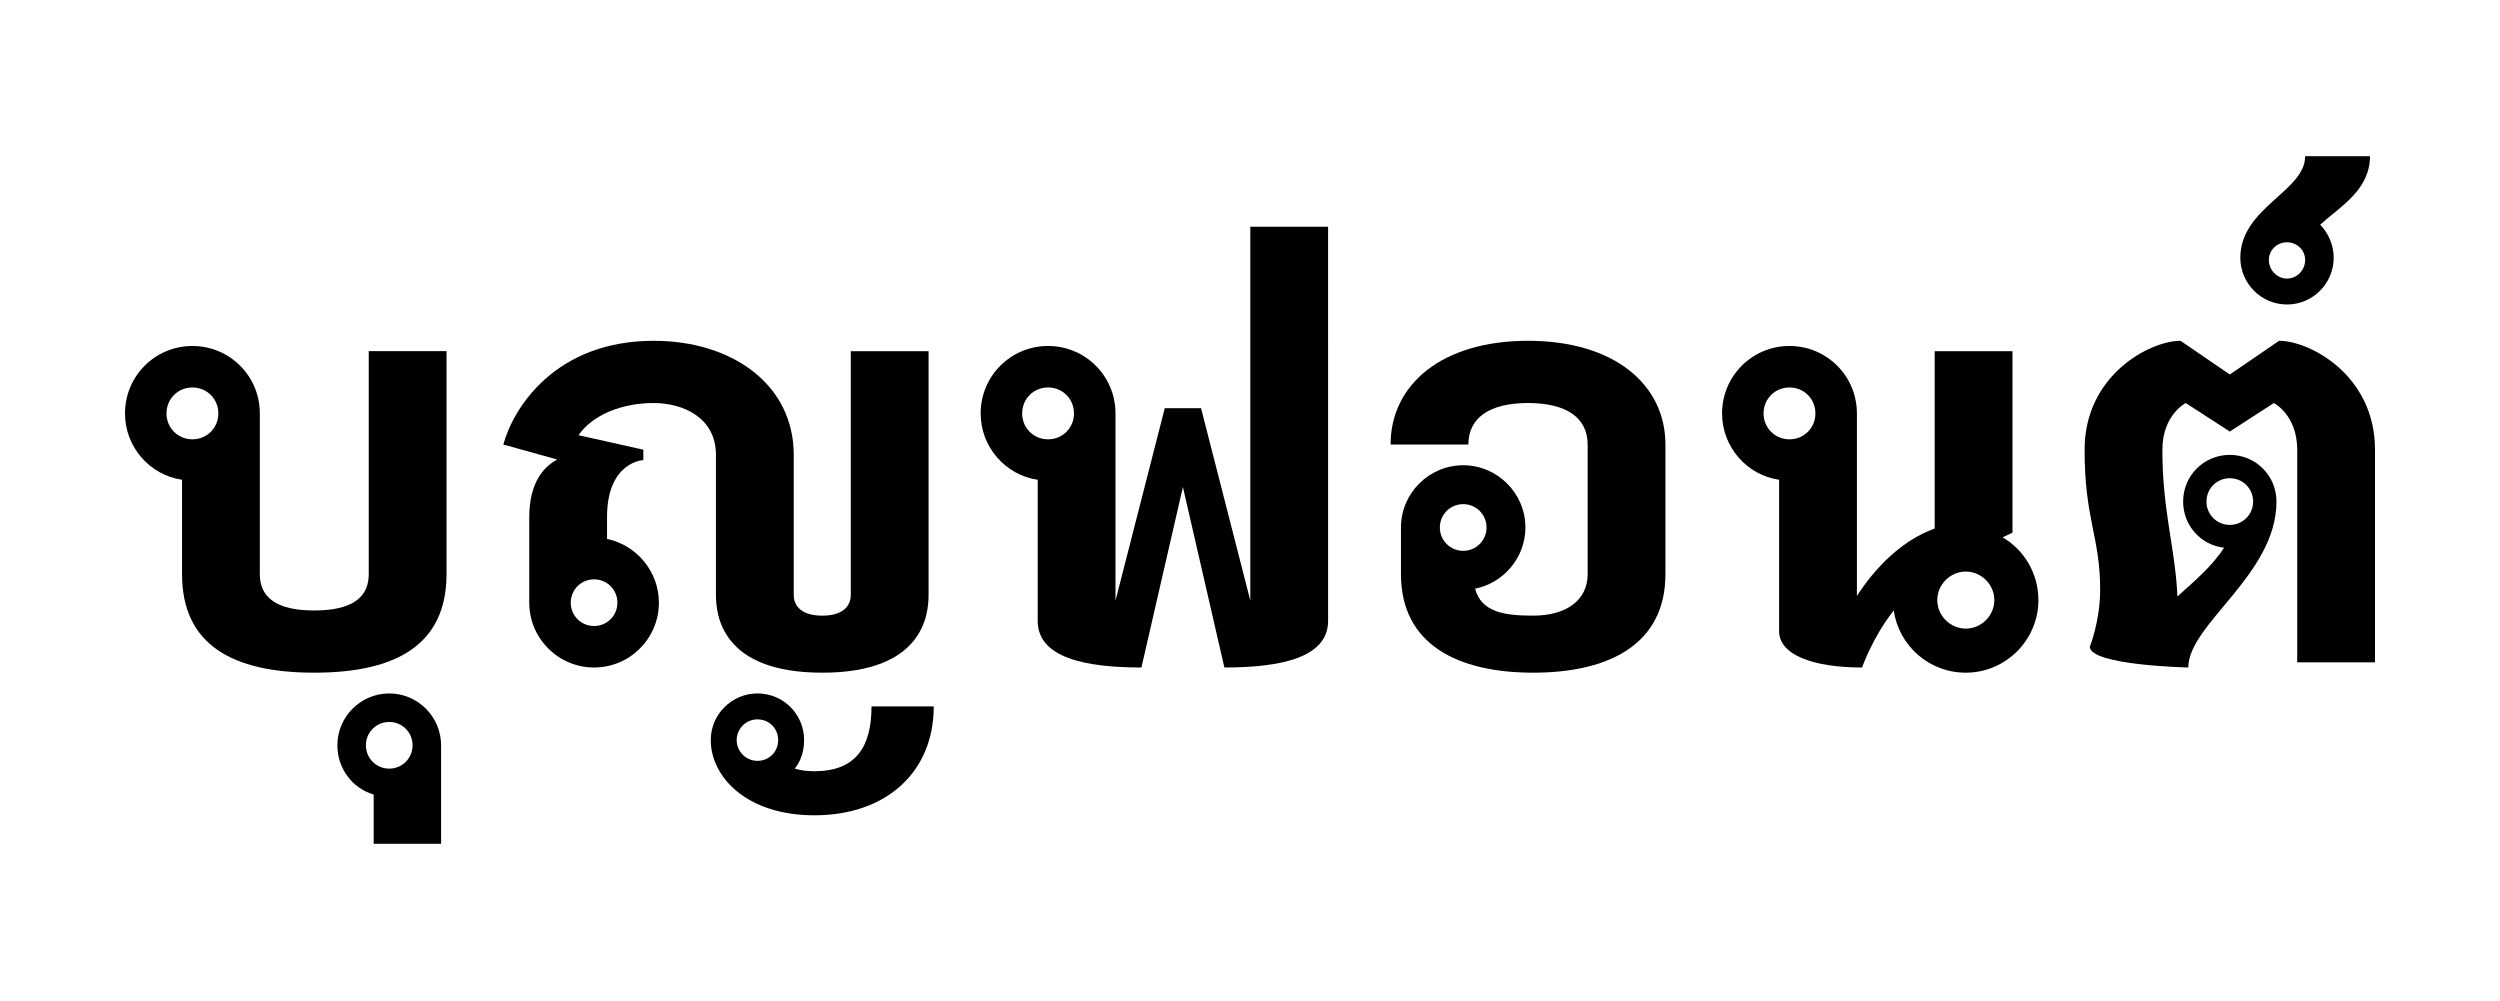
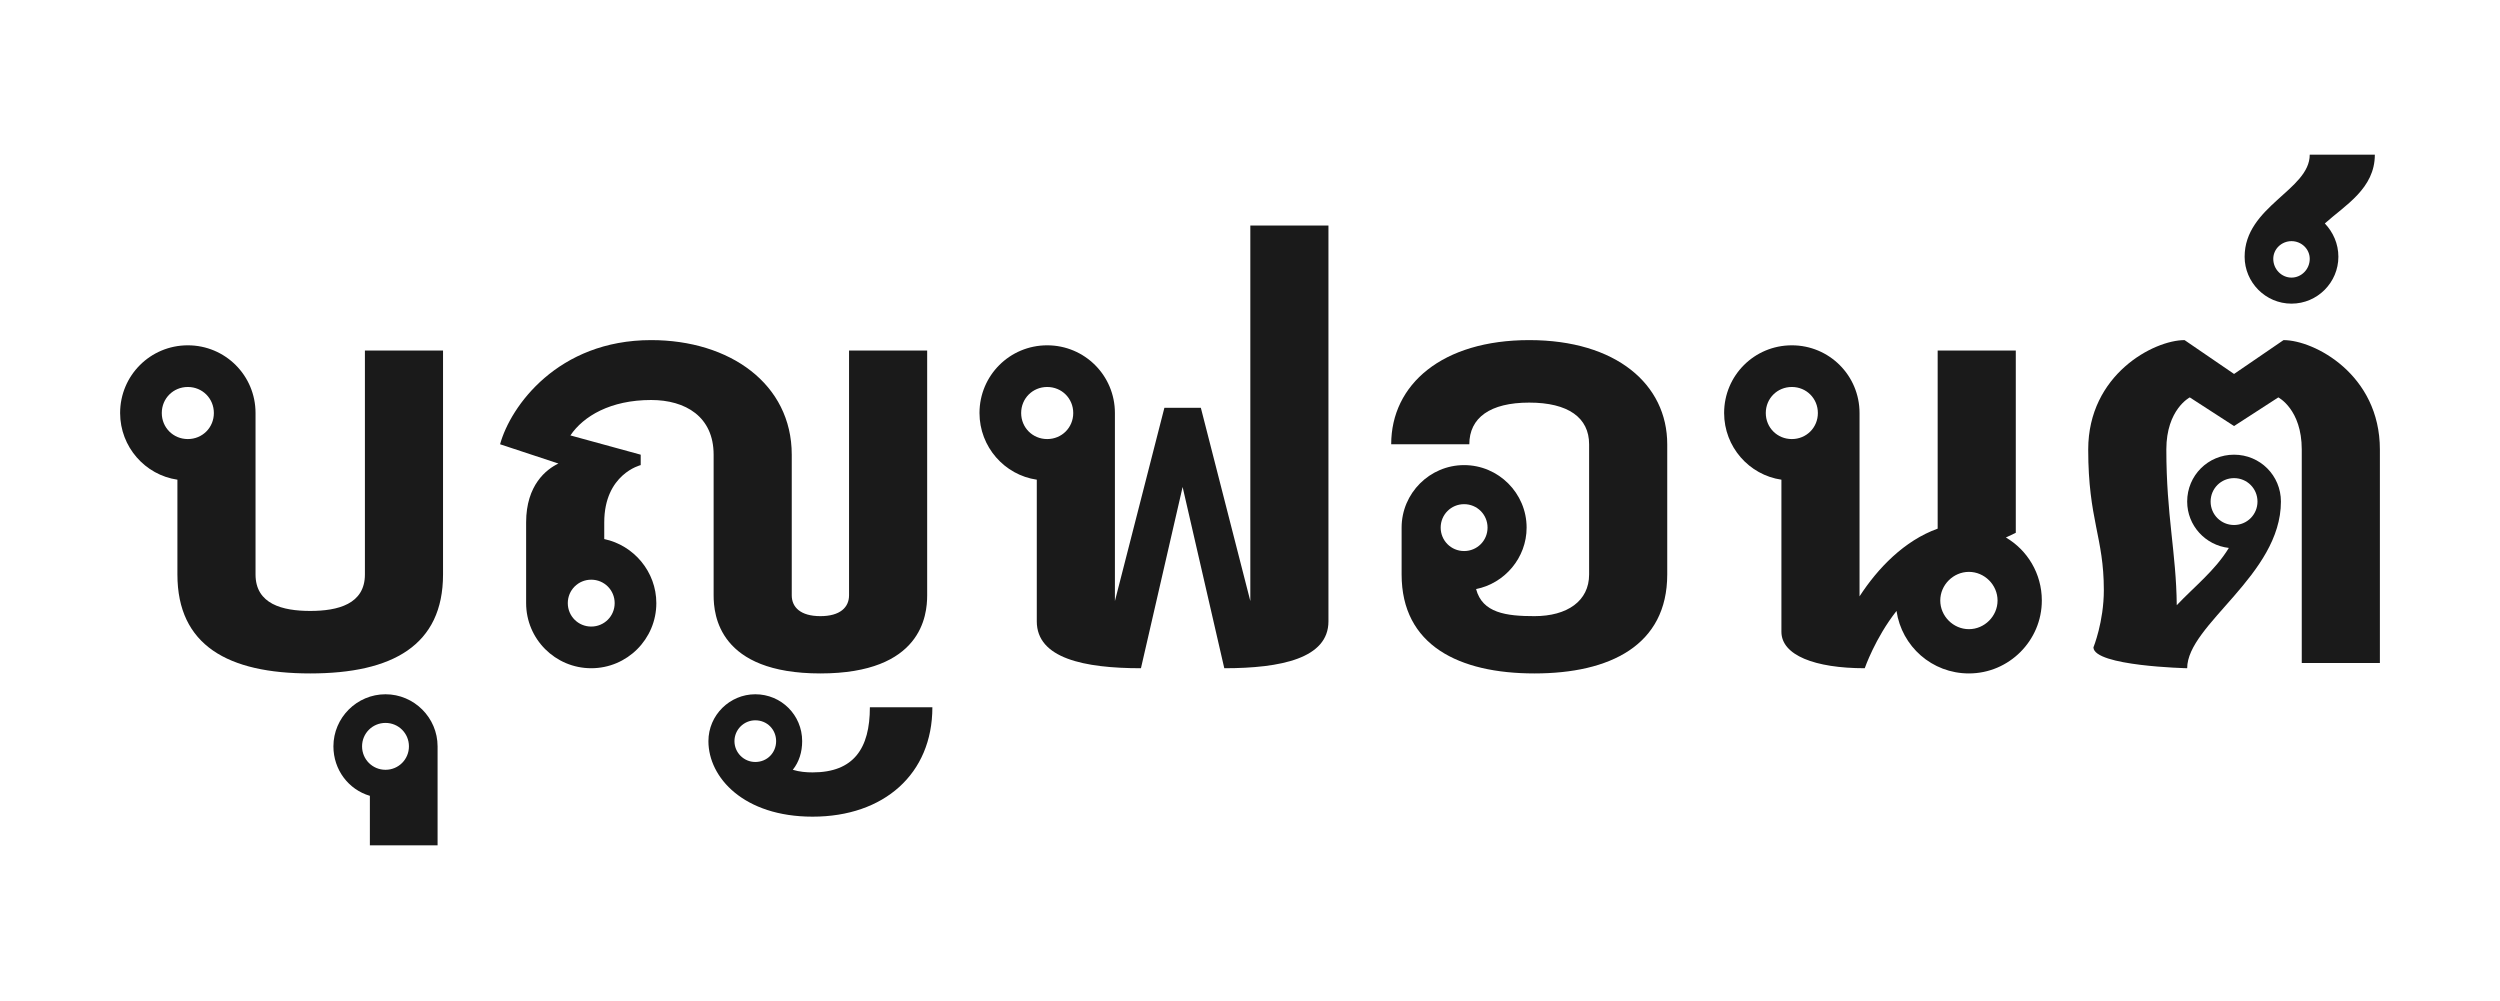
<svg xmlns="http://www.w3.org/2000/svg" width="600" height="240" id="svg2" version="1.1">
  <defs id="defs4" />
  <g id="layer1" transform="translate(0,-812.3622)" style="display:none">
    <g style="font-size:150px;font-style:normal;font-variant:normal;font-weight:bold;font-stretch:normal;line-height:125%;letter-spacing:0px;word-spacing:0px;fill:#333333;fill-opacity:1;stroke:none;font-family:Boon;-inkscape-font-specification:Boon Bold" id="text2985" transform="translate(0,-9.9999997e-6)">
      <path d="m 65,895.987 c -9,0 -16.25,7.25 -16.25,16.25 0,7.625 5.375,14.125 12.5,15.75 l 0,20.25 c 0,20.25 15.25,25 31.875,25 16.625,0 31.875,-4.75 31.875,-25 l 0,-50.25 -20,0 0,50 c -0.125,9.75 -6,12.125 -11.875,12.125 -5.875,0 -11.75,-2.375 -11.875,-12.125 l 0,-35.75 c 0,-9 -7.25,-16.25 -16.25,-16.25 m 0,10 c 3.5,0 6.25,2.75 6.25,6.25 0,3.5 -2.75,6.25 -6.25,6.25 -3.5,0 -6.25,-2.75 -6.25,-6.25 0,-3.5 2.75,-6.25 6.25,-6.25" id="path2990" style="fill:#333333;fill-opacity:1" />
      <path d="m 109.414,980.487 c -6.5,0 -11.875,5.375 -11.875,11.875 0,5.875 4.375,10.875 10,11.75 l 0,10.125 13.75,0 0,-21.875 c 0,-6.5 -5.375,-11.875 -11.875,-11.875 m 0,7.5 c 2.375,0 4.375,2 4.375,4.375 0,2.375 -2,4.375 -4.375,4.375 -2.375,0 -4.375,-2 -4.375,-4.375 0,-2.375 2,-4.375 4.375,-4.375" id="path2992" style="fill:#333333;fill-opacity:1" />
      <path d="m 188.164,980.487 c -6.5,0 -11.875,5.375 -11.875,11.875 0,14.5 14,19.375 25.625,19.375 21.125,0 30.625,-16.375 30.625,-28.75 l -15,0 c 0,6.875 -5.5,18.75 -15.625,18.75 -2.75,0 -4.75,-0.125 -5.875,-1.25 2.625,-1.625 4,-5 4,-8.125 0,-6.5 -5.375,-11.875 -11.875,-11.875 m 0,7.5 c 2.375,0 4.375,2 4.375,4.375 0,2.375 -2,4.375 -4.375,4.375 -2.375,0 -4.375,-2 -4.375,-4.375 0,-2.375 2,-4.375 4.375,-4.375 m 11.875,-35 0,-27.75 c 0,-21.125 -17.125,-30 -33.75,-30 -16.375,0 -30.25,14 -33.75,25.25 l 12.5,2.5 c 0,0 -6.25,4.5 -6.25,15 l 0,19.5 c 0,8.25 6.75,15 15,15 8.25,0 15,-6.75 15,-15 0,-6.5 -4.125,-12.125 -10,-14.125 l 0,-7.875 c 1,-7.625 7.5,-15.625 7.5,-15.625 l -12.5,-3.125 c 2,-5 7.5,-7.75 12.5,-7.75 6.625,0 13.75,3.75 13.75,16.25 l 0,30.25 c 0,4.75 4.5,17.75 25,17.75 20.5,0 25,-13 25,-17.75 l 0,-57.5 -20,0 0,55 c 0,3.5 -0.125,7.25 -5,7.25 -4.875,0 -5,-3.75 -5,-7.25 m -46.25,-0.5 c 2.75,0 5,2.25 5,5 0,2.75 -2.25,5 -5,5 -2.75,0 -5,-2.25 -5,-5 0,-2.75 2.25,-5 5,-5" id="path2994" style="fill:#333333;fill-opacity:1" />
      <path d="m 251.387,927.987 0,31.25 c 0,10.375 17.875,13.25 25.625,13.25 l 8.125,-40.75 8.125,40.75 c 7.75,0 25.625,-2.625 25.625,-13.25 l 0,-95 -20,0 0,93.75 -10,-48.75 -7.5,0 -10,48.75 0,-45.75 c 0,-9 -7.25,-16.25 -16.25,-16.25 -9,0 -16.25,7.25 -16.25,16.25 0,7.625 5.375,14.125 12.5,15.75 m 3.75,-22 c 3.5,0 6.25,2.75 6.25,6.25 0,3.5 -2.75,6.25 -6.25,6.25 -3.5,0 -6.25,-2.75 -6.25,-6.25 0,-3.5 2.75,-6.25 6.25,-6.25" id="path2996" style="fill:#333333;fill-opacity:1" />
      <path d="m 360.02,895.237 c -19.125,0 -31.25,12.125 -31.25,22.25 l 20.625,0 c 0,-5.125 3.625,-9.75 10.625,-9.75 7,0 11.25,5.25 11.25,13.75 l 0,30.25 c -0.125,7.5 -5.25,9 -10,9 -4.25,0 -8.875,-1.125 -9.875,-7 7.125,-1.75 12.375,-8.125 12.375,-15.75 0,-9 -7.25,-16.25 -16.25,-16.25 -9,0 -16.25,7.25 -16.25,16.25 l 0,10.25 c 0.125,20.25 13.375,25 30,25 16.625,0 30,-4.75 30,-25 l 0,-26.75 c 0,-13.875 -12.125,-26.25 -31.25,-26.25 m -12.5,36.5 c 3.5,0 6.25,2.75 6.25,6.25 0,3.5 -2.75,6.25 -6.25,6.25 -3.5,0 -6.25,-2.75 -6.25,-6.25 0,-3.5 2.75,-6.25 6.25,-6.25" id="path2998" style="fill:#333333;fill-opacity:1" />
      <path d="m 417.441,895.987 c -9,0 -16.25,7.25 -16.25,16.25 0,7.625 5.375,14.125 12.5,15.75 l 0,31.25 c 0,7.875 8.625,13.25 16.25,13.25 2.375,-3.25 9.875,-8.5 14.125,-12 1.75,6.875 7.875,12 15.25,12 8.625,0 15.625,-7 15.625,-15.625 0,-6.375 -3.75,-10.75 -7.625,-12.625 l 2.625,-1.875 0,-44.375 -20,0 0,46.25 c -6.125,4.25 -11.625,8.125 -16.25,12.5 l 0,-44.5 c 0,-9 -7.25,-16.25 -16.25,-16.25 m 0,10 c 3.5,0 6.25,2.75 6.25,6.25 0,3.5 -2.75,6.25 -6.25,6.25 -3.5,0 -6.25,-2.75 -6.25,-6.25 0,-3.5 2.75,-6.25 6.25,-6.25 m 41.875,44.625 c 3.5,0 6.25,2.75 6.25,6.25 0,3.5 -2.75,6.25 -6.25,6.25 -3.5,0 -6.25,-2.75 -6.25,-6.25 0,-3.5 2.75,-6.25 6.25,-6.25" id="path3000" style="fill:#333333;fill-opacity:1" />
      <path d="m 529.375,894.862 -13.125,9 -11.875,-8.625 c -12.5,3.875 -23.125,16.25 -23.125,28.75 0,16.875 4.625,20.75 4.625,35.75 0,3.375 -0.25,7.25 -0.875,12 l 19.375,0 c 0,-11 24.375,-21.5 24.375,-40.875 0,-6.875 -5.625,-12.5 -12.5,-12.5 -6.875,0 -12.5,5.625 -12.5,12.5 0,6.25 4.5,11.375 10.375,12.375 -3,4 -8.625,8.25 -12.625,11.625 -1.75,-10.25 -4,-18.375 -4,-30.875 0,-7.375 1.375,-12.125 6.25,-16.375 l 12.5,8.125 12.5,-8.125 c 2.5,3.5 4.375,9.125 4.375,16.375 l 0,47.75 18.125,0 0,-47.75 c 0,-14.25 -10.25,-25.75 -21.875,-29.125 m -13.125,30.375 c 3.125,0 5.625,2.5 5.625,5.625 0,3.125 -2.5,5.625 -5.625,5.625 -3.125,0 -5.625,-2.5 -5.625,-5.625 0,-3.125 2.5,-5.625 5.625,-5.625" id="path3002" style="fill:#333333;fill-opacity:1" />
      <path d="m 533.809,850.487 c -0.875,12.5 -16.875,9.5 -16.875,23.75 0,6.25 5.125,11.25 11.375,11.25 6.125,0 11.25,-5 11.25,-11.25 0,-2.75 -1,-5.25 -2.625,-7.25 6.875,-4.25 10.75,-10.125 11.875,-16.5 l -15,0 m -5.5,19.5 c 2,0 3.75,1.625 3.75,3.75 0,2.125 -1.75,3.75 -3.75,3.75 -2.125,0 -3.75,-1.625 -3.75,-3.75 0,-2.125 1.625,-3.75 3.75,-3.75" id="path3004" style="fill:#333333;fill-opacity:1" />
    </g>
  </g>
-   <g id="layer2" style="display:inline">
+   <g id="layer2" style="display:none">
    <g style="font-size:200px;font-style:normal;font-variant:normal;font-weight:bold;font-stretch:normal;line-height:125%;letter-spacing:0px;word-spacing:0px;fill:#000000;fill-opacity:1;stroke:none;font-family:Boon;-inkscape-font-specification:Boon Bold" id="text2992" transform="matrix(0.7467589,0,0,0.7467589,-21.91752,28.80653)">
      <path d="m 147.857,74.286 0,71.667 c 0,9.5 -8.667,11.667 -17.5,11.667 -8.833,0 -17.5,-2.167 -17.5,-11.667 l 0,-51.667 c 0,-12 -9.667,-21.667 -21.667,-21.667 -12,0 -21.667,9.667 -21.667,21.667 0,10.833 8,19.833 18.333,21.333 l 0,30.333 c 0,22.667 16.167,31.667 42.5,31.667 26.333,0 42.5,-9 42.5,-31.667 l 0,-71.667 -25,0 M 91.19,85.952 c 4.667,0 8.333,3.667 8.333,8.333 0,4.667 -3.667,8.333 -8.333,8.333 -4.667,0 -8.333,-3.667 -8.333,-8.333 0,-4.667 3.667,-8.333 8.333,-8.333" id="path2997" />
      <path d="m 154.446,193.452 c 4.167,0 7.5,3.333 7.5,7.5 0,4.167 -3.333,7.5 -7.5,7.5 -4.167,0 -7.5,-3.333 -7.5,-7.5 0,-4.167 3.333,-7.5 7.5,-7.5 m -5,23.333 0,15.833 21.667,0 0,-31.667 c 0,-9.167 -7.5,-16.667 -16.667,-16.667 -9.167,0 -16.667,7.5 -16.667,16.667 0,7.5 4.833,13.833 11.667,15.833" id="path2999" />
      <path d="m 272.779,192.619 c 3.833,0 6.667,3 6.667,6.667 0,3.667 -2.833,6.667 -6.667,6.667 -3.667,0 -6.667,-3 -6.667,-6.667 0,-3.667 3,-6.667 6.667,-6.667 m 0,-8.333 c -8.167,0 -15,6.667 -15,15 0,11.667 11.333,24.167 33.333,24.167 22.833,0 38.333,-13.667 38.333,-35 l -20,0 c 0,13.167 -5.167,20.833 -18.333,20.833 -2,0 -4.167,-0.167 -6.333,-0.833 2,-2.5 3,-5.667 3,-9.167 0,-8.333 -6.667,-15 -15,-15 m -48.333,-49.667 0,-7 c 0,-17.833 11.667,-18.333 11.667,-18.333 l 0,-3.333 -20.833,-4.667 c 4.5,-6.5 13.833,-10.333 24.167,-10.333 9.167,0 20,4.5 20,16.667 l 0,45 c 0,6.333 1.667,25 34.167,25 32.5,0 34.167,-18.667 34.167,-25 l 0,-78.333 -25,0 0,78.333 c 0,3.833 -2.833,6.667 -9.167,6.667 -6.333,0 -9.167,-2.833 -9.167,-6.667 l 0,-45 c 0,-22.667 -19.833,-36.667 -45,-36.667 -31.333,0 -45,21.167 -48.333,33.333 l 17.333,4.833 c -3.833,2 -9,6.833 -9,18.5 l 0,27.5 c 0,11.5 9.333,20.833 20.833,20.833 11.5,0 20.833,-9.333 20.833,-20.833 0,-10 -7.167,-18.5 -16.667,-20.5 m -4.167,13 c 4.167,0 7.5,3.333 7.5,7.5 0,4.167 -3.333,7.5 -7.5,7.5 -4.167,0 -7.5,-3.333 -7.5,-7.5 0,-4.167 3.333,-7.5 7.5,-7.5" id="path3001" />
      <path d="m 431.19,34.286 0,40 25,0 0,-40 -25,0 m 0,40 0,80.167 -15.833,-61.833 -11.667,0 -15.833,61.833 0,-60.167 c 0,-12 -9.667,-21.667 -21.667,-21.667 -12,0 -21.667,9.667 -21.667,21.667 0,10.833 8,19.833 18.333,21.333 l 0,45.333 c 0,11.833 15.167,15 33.333,15 l 13.333,-58 13.333,58 c 18.167,0 33.333,-3.167 33.333,-15 l 0,-86.667 -25,0 m -65,11.667 c 4.667,0 8.333,3.667 8.333,8.333 0,4.667 -3.667,8.333 -8.333,8.333 -4.667,0 -8.333,-3.667 -8.333,-8.333 0,-4.667 3.667,-8.333 8.333,-8.333" id="path3003" />
      <path d="m 499.602,123.452 c 4.167,0 7.5,3.333 7.5,7.5 0,4.167 -3.333,7.5 -7.5,7.5 -4.167,0 -7.5,-3.333 -7.5,-7.5 0,-4.167 3.333,-7.5 7.5,-7.5 m 0,-12.5 c -11,0 -20,9 -20,20 l 0,15 c 0,22.667 18.333,31.667 42.5,31.667 24.167,0 42.5,-9 42.5,-31.667 l 0,-41.667 c 0,-19.167 -16.333,-33.333 -44.167,-33.333 -27.833,0 -44.167,14.167 -44.167,33.333 l 25,0 c 0,-8.5 6.667,-13.333 19.167,-13.333 12.5,0 19.167,4.833 19.167,13.333 l 0,41.667 c 0,8.5 -7,13.333 -17.5,13.333 -9,0 -16.667,-1 -18.667,-8.667 9.167,-1.833 16.167,-10 16.167,-19.667 0,-11 -9,-20 -20,-20" id="path3005" />
      <path d="m 661.138,145.119 c 5,0 9.167,4.167 9.167,9.167 0,5 -4.167,9.167 -9.167,9.167 -5,0 -9.167,-4.167 -9.167,-9.167 0,-5 4.167,-9.167 9.167,-9.167 M 604.472,85.952 c 4.667,0 8.333,3.667 8.333,8.333 0,4.667 -3.667,8.333 -8.333,8.333 -4.667,0 -8.333,-3.667 -8.333,-8.333 0,-4.667 3.667,-8.333 8.333,-8.333 m 33.5,71.667 c 1.667,11.333 11.333,20 23.167,20 12.833,0 23.333,-10.5 23.333,-23.333 0,-8.667 -4.667,-16.167 -11.5,-20.167 l 3.167,-1.5 0,-58.333 -25,0 0,57 c -10.667,3.833 -19.167,12.667 -25,21.667 l 0,-58.667 c 0,-12 -9.667,-21.667 -21.667,-21.667 -12,0 -21.667,9.667 -21.667,21.667 0,10.833 8,19.833 18.333,21.333 l 0,48.667 c 0,7.5 10.667,11.667 26.667,11.667 0,0 3.333,-9.667 10.167,-18.333" id="path3007" />
      <path d="m 745.982,115.119 c 4.167,0 7.5,3.333 7.5,7.5 0,4.167 -3.333,7.5 -7.5,7.5 -4.167,0 -7.5,-3.333 -7.5,-7.5 0,-4.167 3.333,-7.5 7.5,-7.5 m 0,-7.5 c -8.333,0 -15,6.667 -15,15 0,7.667 5.667,14 13.167,14.833 -4,6.167 -9.667,10.833 -15,15.667 -0.667,-15.5 -4.833,-27.167 -4.833,-47.167 0,-11.167 7.5,-15 7.5,-15 l 14.167,9.167 14.167,-9.167 c 0,0 7.5,3.833 7.5,15 l 0,68.333 25,0 0,-68.333 c 0,-24 -21,-35 -30.833,-35 L 745.982,81.786 730.149,70.952 c -9.833,0 -30.833,11 -30.833,35 0,22.5 5,28 5,45 0,10.167 -3.333,18.333 -3.333,18.333 0.167,6 31.667,6.667 31.667,6.667 0,-14 28.333,-29.833 28.333,-53.333 0,-8.333 -6.667,-15 -15,-15" id="path3009" />
      <path d="m 770.201,11.619 c 0,11.333 -20.833,16.5 -20.833,32.667 0,8.167 6.667,15 15,15 8.333,0 15,-6.833 15,-15 0,-4.167 -1.667,-7.833 -4.333,-10.667 6.5,-5.833 16,-11.167 16,-22 l -20.833,0 m -5.833,27.667 c 3.167,0 5.833,2.5 5.833,5.667 0,3.333 -2.667,6 -5.833,6 -3.167,0 -5.833,-2.667 -5.833,-6 0,-3.167 2.667,-5.667 5.833,-5.667" id="path3011" />
    </g>
  </g>
+   <g id="layer3">
+     <g style="font-size:150px;font-style:normal;font-variant:normal;font-weight:bold;font-stretch:normal;line-height:125%;letter-spacing:0px;word-spacing:0px;fill:#1a1a1a;fill-opacity:1;stroke:none;font-family:Boon;-inkscape-font-specification:Boon Bold" id="text3002">
+       <path d="m 87.578,84.125 0,53.75 c 0,7.125 -6.5,8.75 -13.125,8.75 -6.625,0 -13.125,-1.625 -13.125,-8.75 l 0,-38.75 c 0,-9 -7.25,-16.25 -16.25,-16.25 -9,0 -16.25,7.25 -16.25,16.25 0,8.125 6,14.875 13.75,16 l 0,22.75 c 0,17 12.125,23.75 31.875,23.75 19.75,0 31.875,-6.75 31.875,-23.75 l 0,-53.75 -18.75,0 m -42.5,8.75 c 3.5,0 6.25,2.75 6.25,6.25 0,3.5 -2.75,6.25 -6.25,6.25 -3.5,0 -6.25,-2.75 -6.25,-6.25 0,-3.5 2.75,-6.25 6.25,-6.25" style="" id="path3008" />
+       <path d="m 92.52,173.5 c 3.125,0 5.625,2.5 5.625,5.625 0,3.125 -2.5,5.625 -5.625,5.625 -3.125,0 -5.625,-2.5 -5.625,-5.625 0,-3.125 2.5,-5.625 5.625,-5.625 m -3.75,17.5 0,11.875 16.25,0 0,-23.75 c 0,-6.875 -5.625,-12.5 -12.5,-12.5 -6.875,0 -12.5,5.625 -12.5,12.5 0,5.625 3.625,10.375 8.75,11.875" style="" id="path3010" />
+       <path d="m 126.27,144.75 c 0,8.625 7,15.625 15.625,15.625 8.625,0 15.625,-7 15.625,-15.625 0,-7.5 -5.375,-13.875 -12.5,-15.375 l 0,-4 c 0,-11.625 8.75,-13.75 8.75,-13.75 l 0,-2.5 -16.875,-4.625 c 3.125,-4.625 9.625,-8.5 19.375,-8.5 8.25,0 15,4 15,13.125 l 0,33.75 c 0,4.75 1.25,18.75 25.625,18.75 24.375,0 25.625,-14 25.625,-18.75 l 0,-58.75 -18.75,0 0,58.75 c 0,2.875 -2.125,5 -6.875,5 -4.75,0 -6.875,-2.125 -6.875,-5 l 0,-33.75 c 0,-17 -14.875,-27.5 -33.75,-27.5 -22.375,0 -33.75,15.875 -36.25,25 l 14,4.625 c -2.875,1.375 -7.75,5.125 -7.75,14.125 l 0,19.375 m 15.625,-5.625 c 3.125,0 5.625,2.5 5.625,5.625 0,3.125 -2.5,5.625 -5.625,5.625 -3.125,0 -5.625,-2.5 -5.625,-5.625 0,-3.125 2.5,-5.625 5.625,-5.625 m 39.375,33.75 c 2.875,0 5,2.25 5,5 0,2.75 -2.125,5 -5,5 -2.75,0 -5,-2.25 -5,-5 0,-2.75 2.25,-5 5,-5 m 0,-6.25 c -6.125,0 -11.25,5 -11.25,11.25 0,8.75 8.5,18.125 25,18.125 17.125,0 28.75,-10.25 28.75,-26.25 l -15,0 c 0,9.875 -3.875,15.625 -13.75,15.625 -1.5,0 -3.125,-0.125 -4.75,-0.625 1.5,-1.875 2.25,-4.25 2.25,-6.875 0,-6.25 -5,-11.25 -11.25,-11.25" style="" id="path3012" />
+       <path d="m 251.328,92.875 c 3.5,0 6.25,2.75 6.25,6.25 0,3.5 -2.75,6.25 -6.25,6.25 -3.5,0 -6.25,-2.75 -6.25,-6.25 0,-3.5 2.75,-6.25 6.25,-6.25 m 48.75,-38.75 0,30 0,60.125 -11.875,-46.375 -8.75,0 -11.875,46.375 0,-45.125 c 0,-9 -7.25,-16.25 -16.25,-16.25 -9,0 -16.25,7.25 -16.25,16.25 0,8.125 6,14.875 13.75,16 l 0,34 c 0,8.875 11.375,11.25 25,11.25 l 10,-43.5 10,43.5 c 13.625,0 25,-2.375 25,-11.25 l 0,-65 0,-30 -18.75,0" style="" id="path3014" />
+       <path d="m 351.387,121 c 3.125,0 5.625,2.5 5.625,5.625 0,3.125 -2.5,5.625 -5.625,5.625 -3.125,0 -5.625,-2.5 -5.625,-5.625 0,-3.125 2.5,-5.625 5.625,-5.625 m 0,-9.375 c -8.25,0 -15,6.75 -15,15 l 0,11.25 c 0,17 13.75,23.75 31.875,23.75 18.125,0 31.875,-6.75 31.875,-23.75 l 0,-31.25 c 0,-14.375 -12.25,-25 -33.125,-25 -20.875,0 -33.125,10.625 -33.125,25 l 18.75,0 c 0,-6.375 5,-10 14.375,-10 9.375,0 14.375,3.625 14.375,10 l 0,31.25 c 0,6.375 -5.25,10 -13.125,10 -6.75,0 -12.5,-0.75 -14,-6.5 6.875,-1.375 12.125,-7.5 12.125,-14.75 0,-8.25 -6.75,-15 -15,-15" style="" id="path3016" />
+       <path d="m 472.539,137.25 c 3.75,0 6.875,3.125 6.875,6.875 0,3.75 -3.125,6.875 -6.875,6.875 -3.75,0 -6.875,-3.125 -6.875,-6.875 0,-3.75 3.125,-6.875 6.875,-6.875 m -42.5,-44.375 c 3.5,0 6.25,2.75 6.25,6.25 0,3.5 -2.75,6.25 -6.25,6.25 -3.5,0 -6.25,-2.75 -6.25,-6.25 0,-3.5 2.75,-6.25 6.25,-6.25 m 25.125,53.75 c 1.25,8.5 8.5,15 17.375,15 9.625,0 17.5,-7.875 17.5,-17.5 0,-6.5 -3.5,-12.125 -8.625,-15.125 l 2.375,-1.125 0,-43.75 -18.75,0 0,42.75 c -8,2.875 -14.375,9.5 -18.75,16.25 l 0,-44 c 0,-9 -7.25,-16.25 -16.25,-16.25 -9,0 -16.25,7.25 -16.25,16.25 0,8.125 6,14.875 13.75,16 l 0,36.5 c 0,5.625 8,8.75 20,8.75 0,0 2.5,-7.25 7.625,-13.75" style="" id="path3018" />
+       <path d="m 536.172,114.75 c 3.125,0 5.625,2.5 5.625,5.625 0,3.125 -2.5,5.625 -5.625,5.625 -3.125,0 -5.625,-2.5 -5.625,-5.625 0,-3.125 2.5,-5.625 5.625,-5.625 m 0,-5.625 c -6.25,0 -11.25,5 -11.25,11.25 0,5.75 4.375,10.5 10,11.125 -3.25,5.375 -8.375,9.375 -12.5,13.75 -0.125,-12.625 -2.5,-21.5 -2.5,-37.375 0,-9.625 5.625,-12.5 5.625,-12.5 l 10.625,6.875 10.625,-6.875 c 0,0 5.625,2.875 5.625,12.5 l 0,51.25 18.75,0 0,-51.25 c 0,-18 -15.75,-26.25 -23.125,-26.25 l -11.875,8.125 -11.875,-8.125 c -7.375,0 -23.125,8.25 -23.125,26.25 0,16.875 3.75,21 3.75,33.75 0,7.625 -2.5,13.75 -2.5,13.75 0.125,4.5 22.5,5 22.5,5 0,-10.5 22.5,-22.375 22.5,-40 0,-6.25 -5,-11.25 -11.25,-11.25" style="" id="path3020" />
+       <path d="m 554.336,37.125 c 0,8.5 -15.625,12.375 -15.625,24.5 0,6.125 5,11.25 11.25,11.25 6.25,0 11.25,-5.125 11.25,-11.25 0,-3.125 -1.25,-5.875 -3.25,-8 4.875,-4.375 12,-8.375 12,-16.5 l -15.625,0 m -4.375,20.75 c 2.375,0 4.375,1.875 4.375,4.25 0,2.5 -2,4.5 -4.375,4.5 -2.375,0 -4.375,-2 -4.375,-4.5 0,-2.375 2,-4.25 4.375,-4.25" style="" id="path3022" />
+     </g>
+   </g>
</svg>
